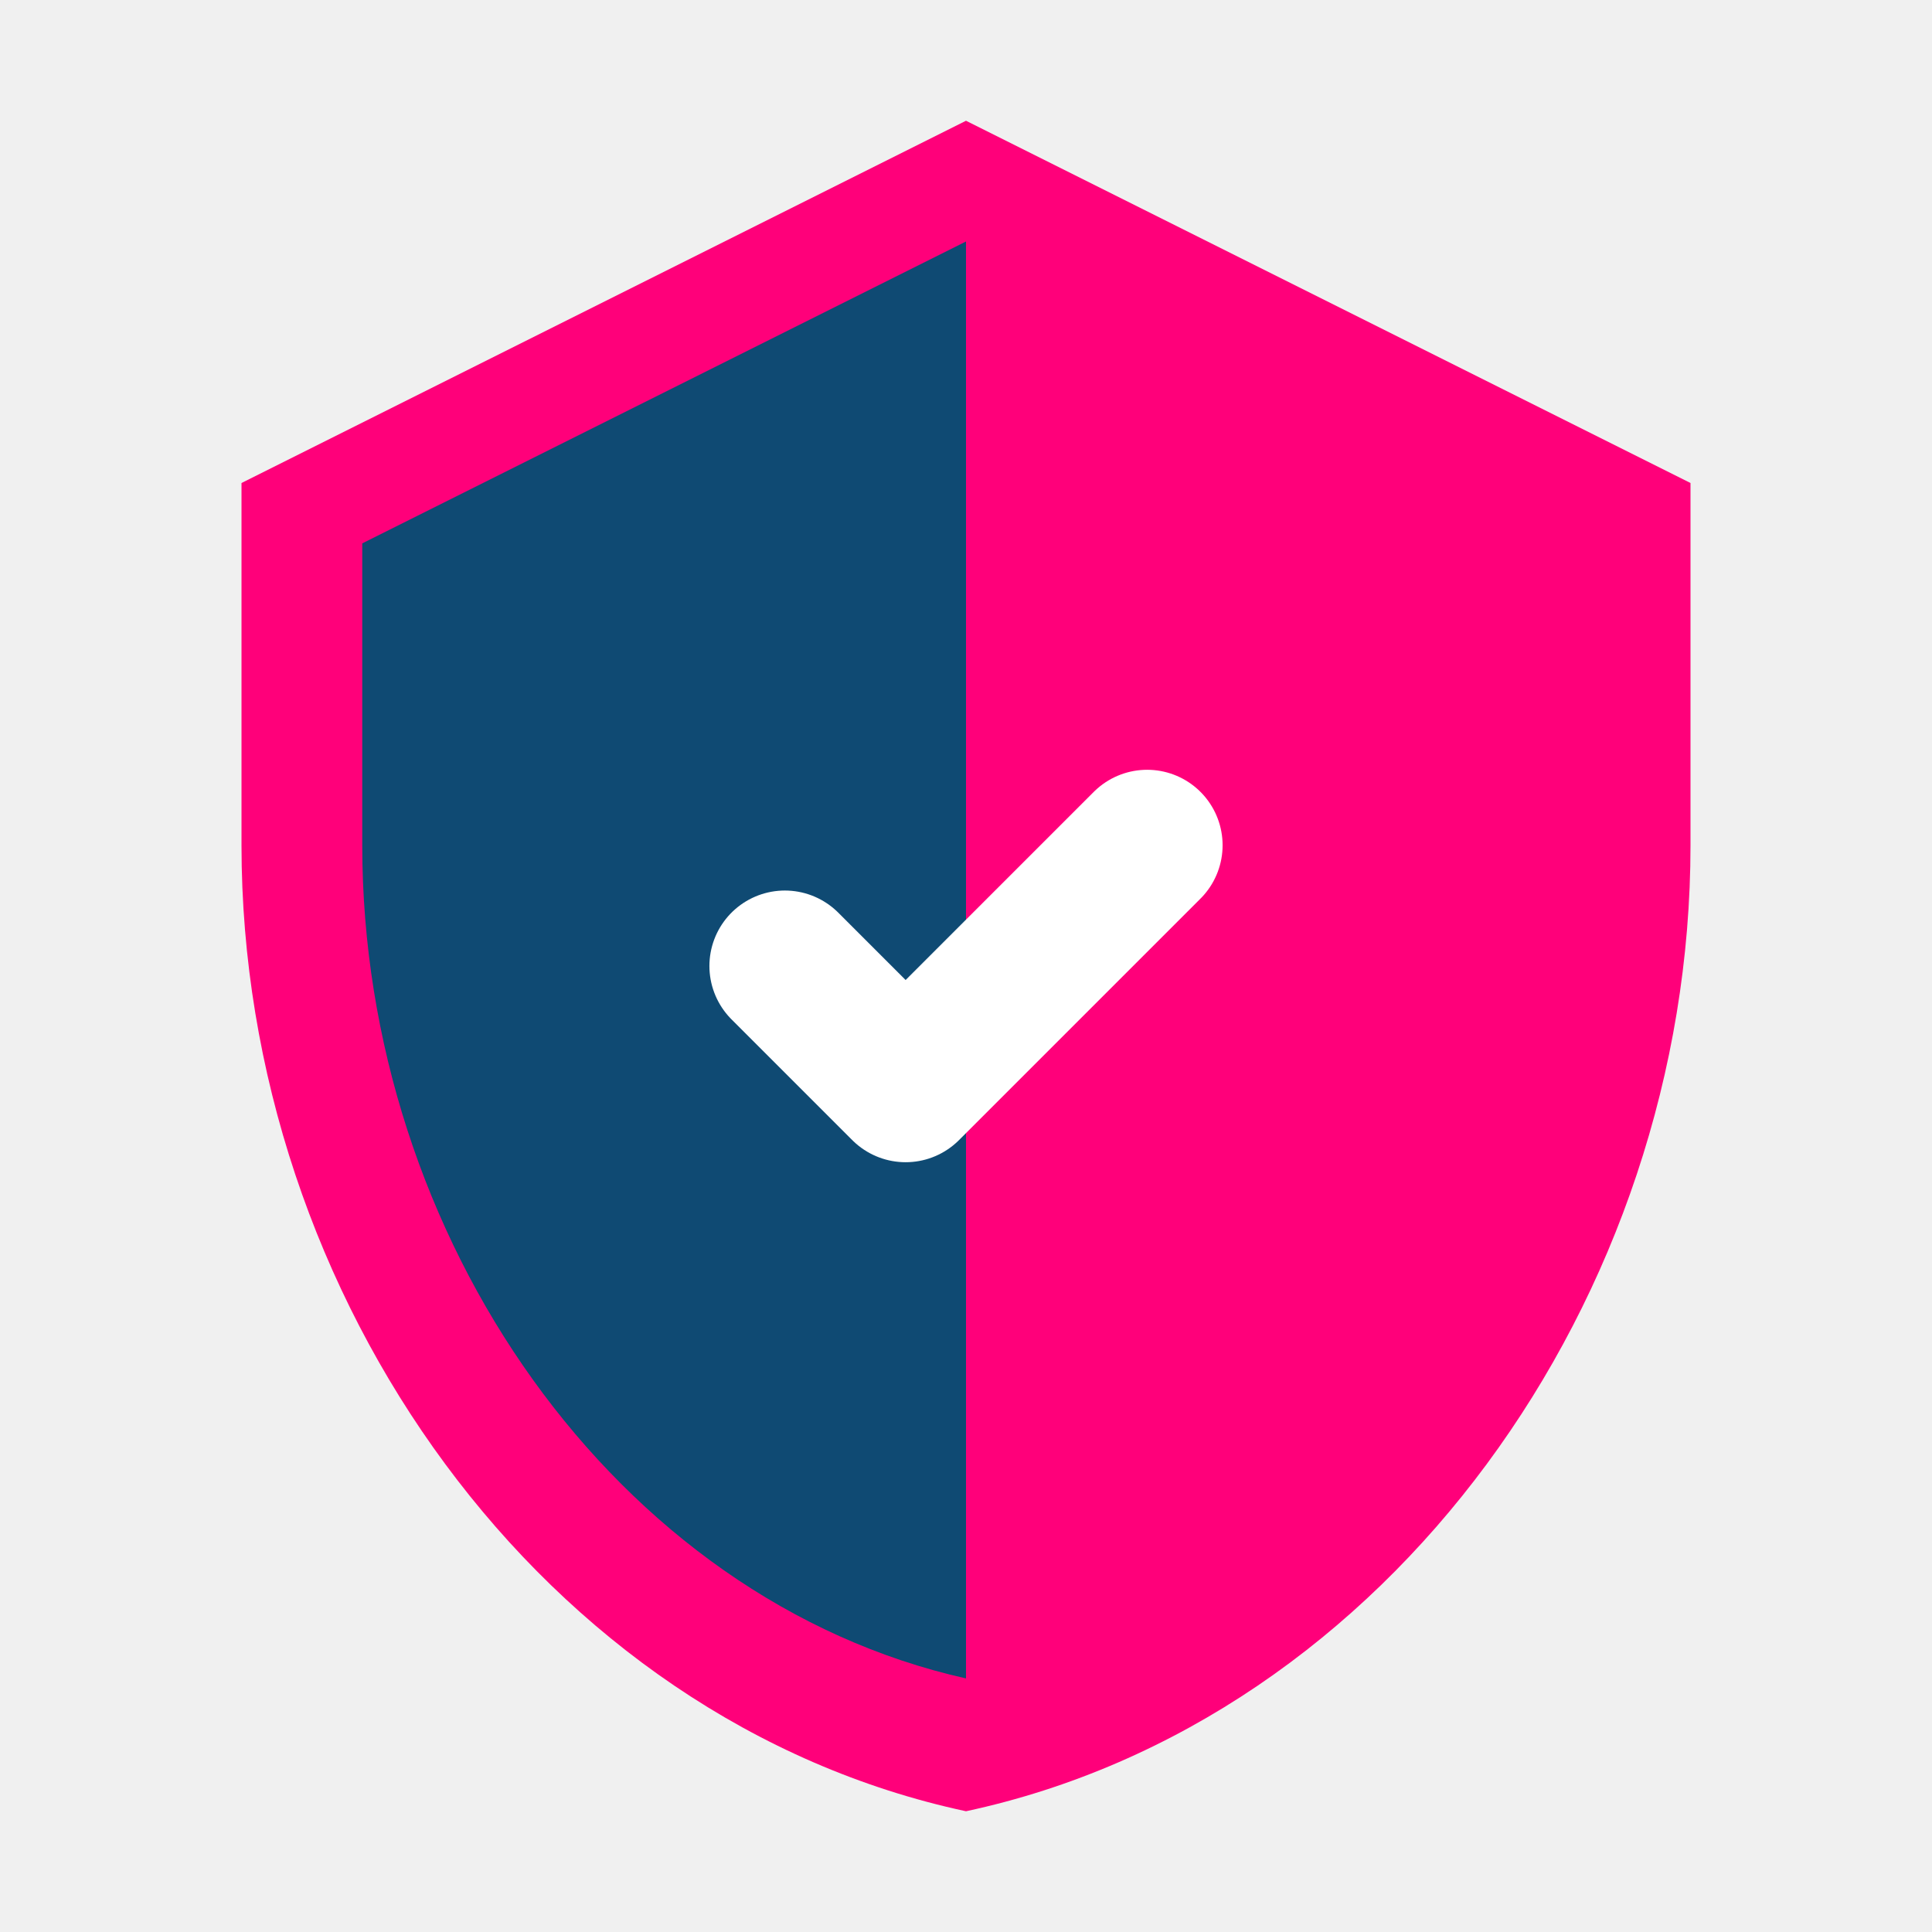
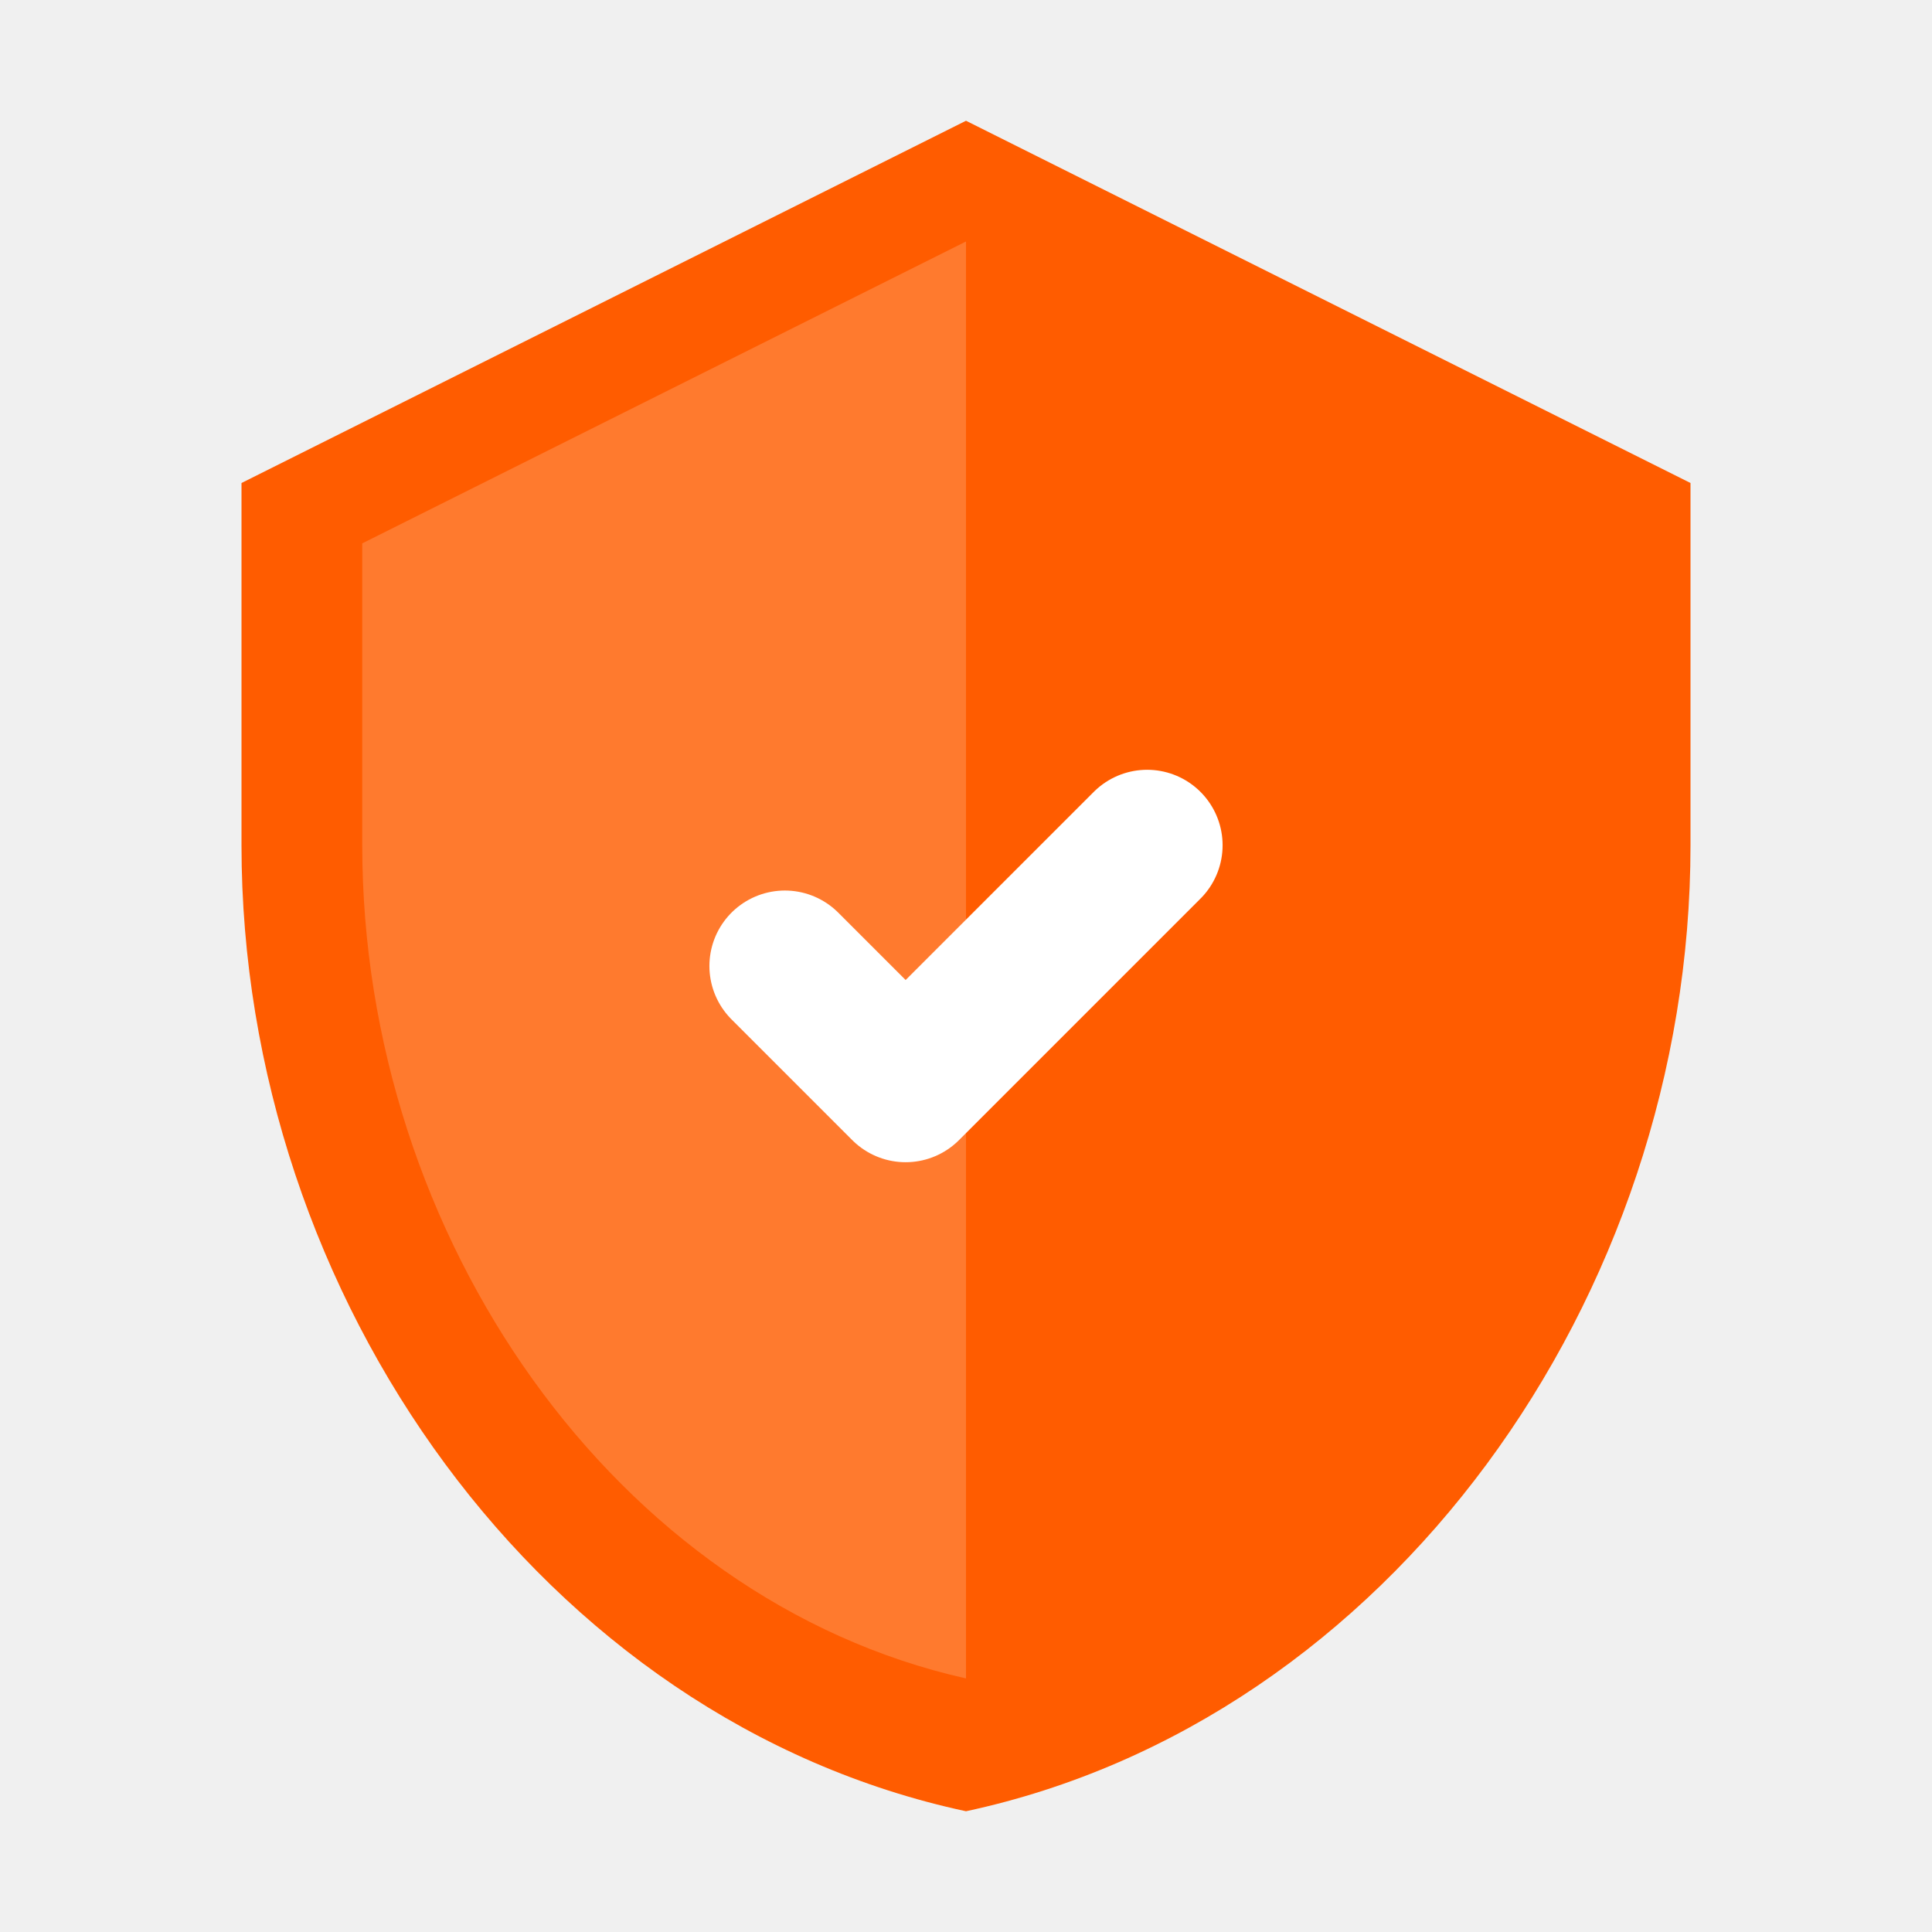
<svg xmlns="http://www.w3.org/2000/svg" viewBox="0 0 32 32" fill="none">
-   <path d="M16 2L4 8v6c0 7.5 5 14.5 12 16 7-1.5 12-8.5 12-16V8L16 2z" fill="#FF007A" />
-   <path d="M16 4L6 9v5c0 6.5 4.2 12.5 10 13.8V4z" fill="#0F4A73" />
+   <path d="M16 2L4 8v6c0 7.5 5 14.5 12 16 7-1.5 12-8.5 12-16V8L16 2z" fill="#FF5C00" />
+   <path d="M16 4L6 9v5c0 6.5 4.2 12.5 10 13.8V4z" fill="#FF7A2E" />
  <path d="M13 16l2 2 4-4" stroke="#fff" stroke-width="2.5" stroke-linecap="round" stroke-linejoin="round" fill="none" />
</svg>
